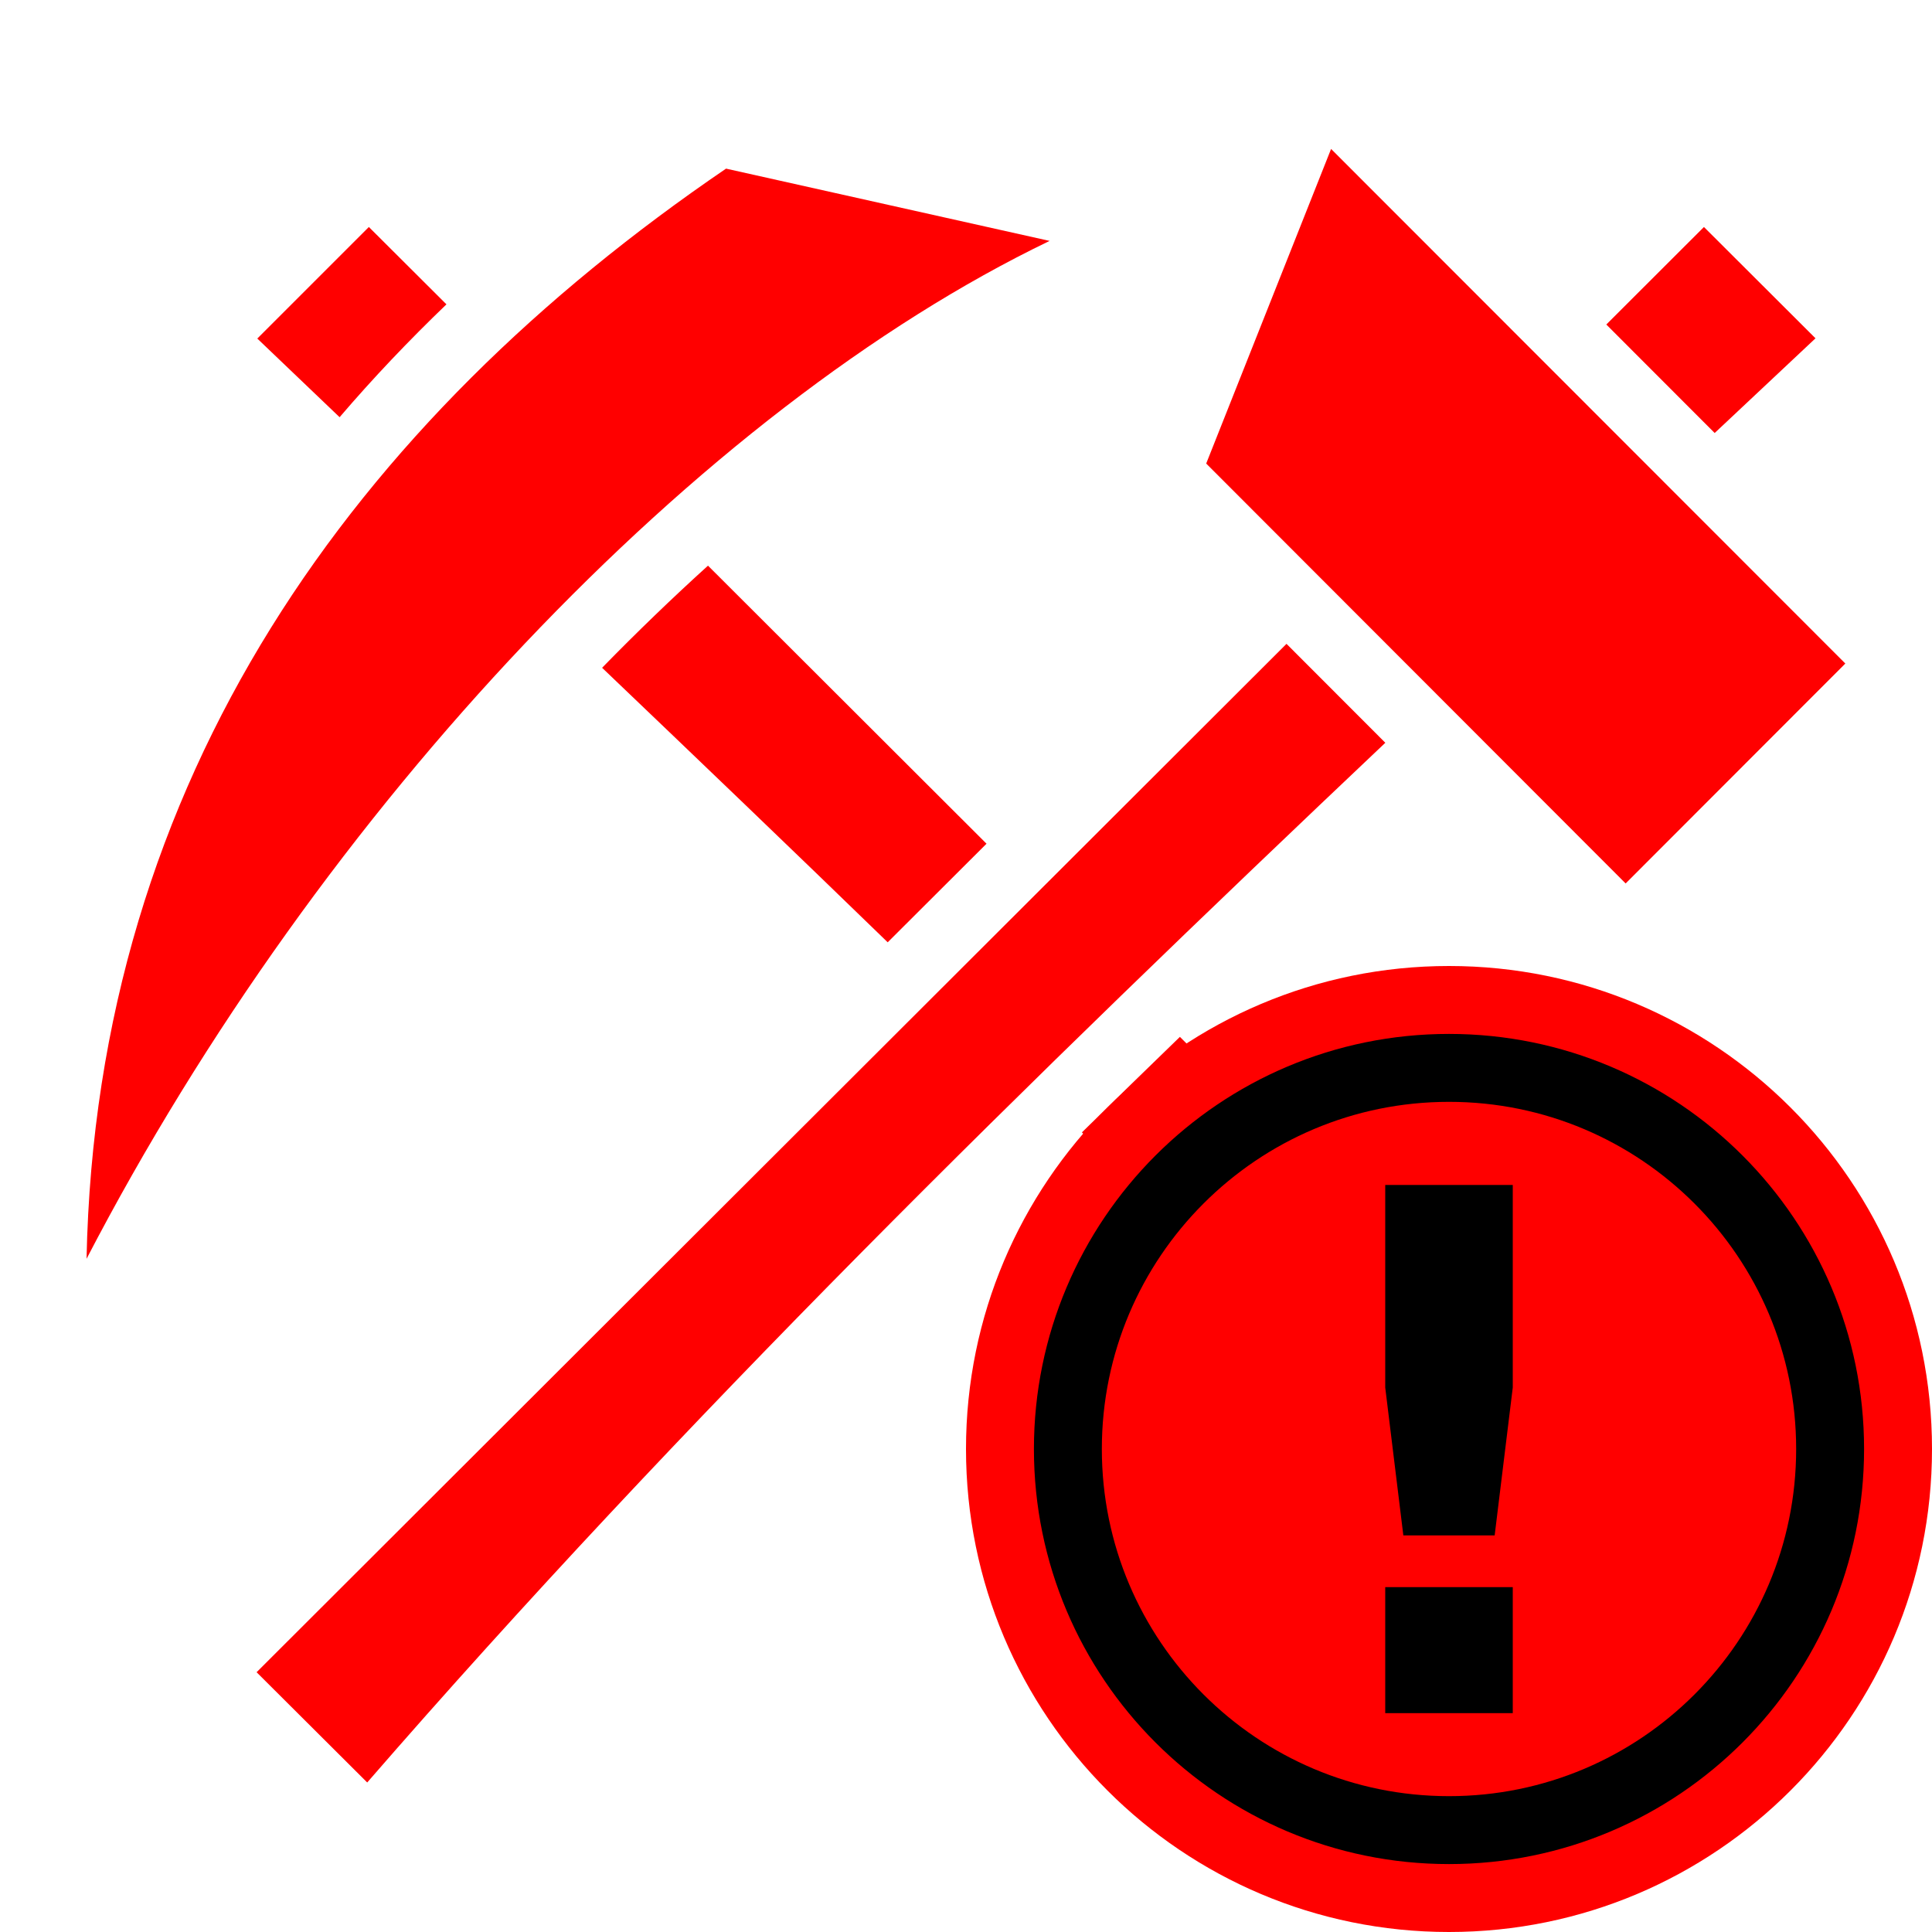
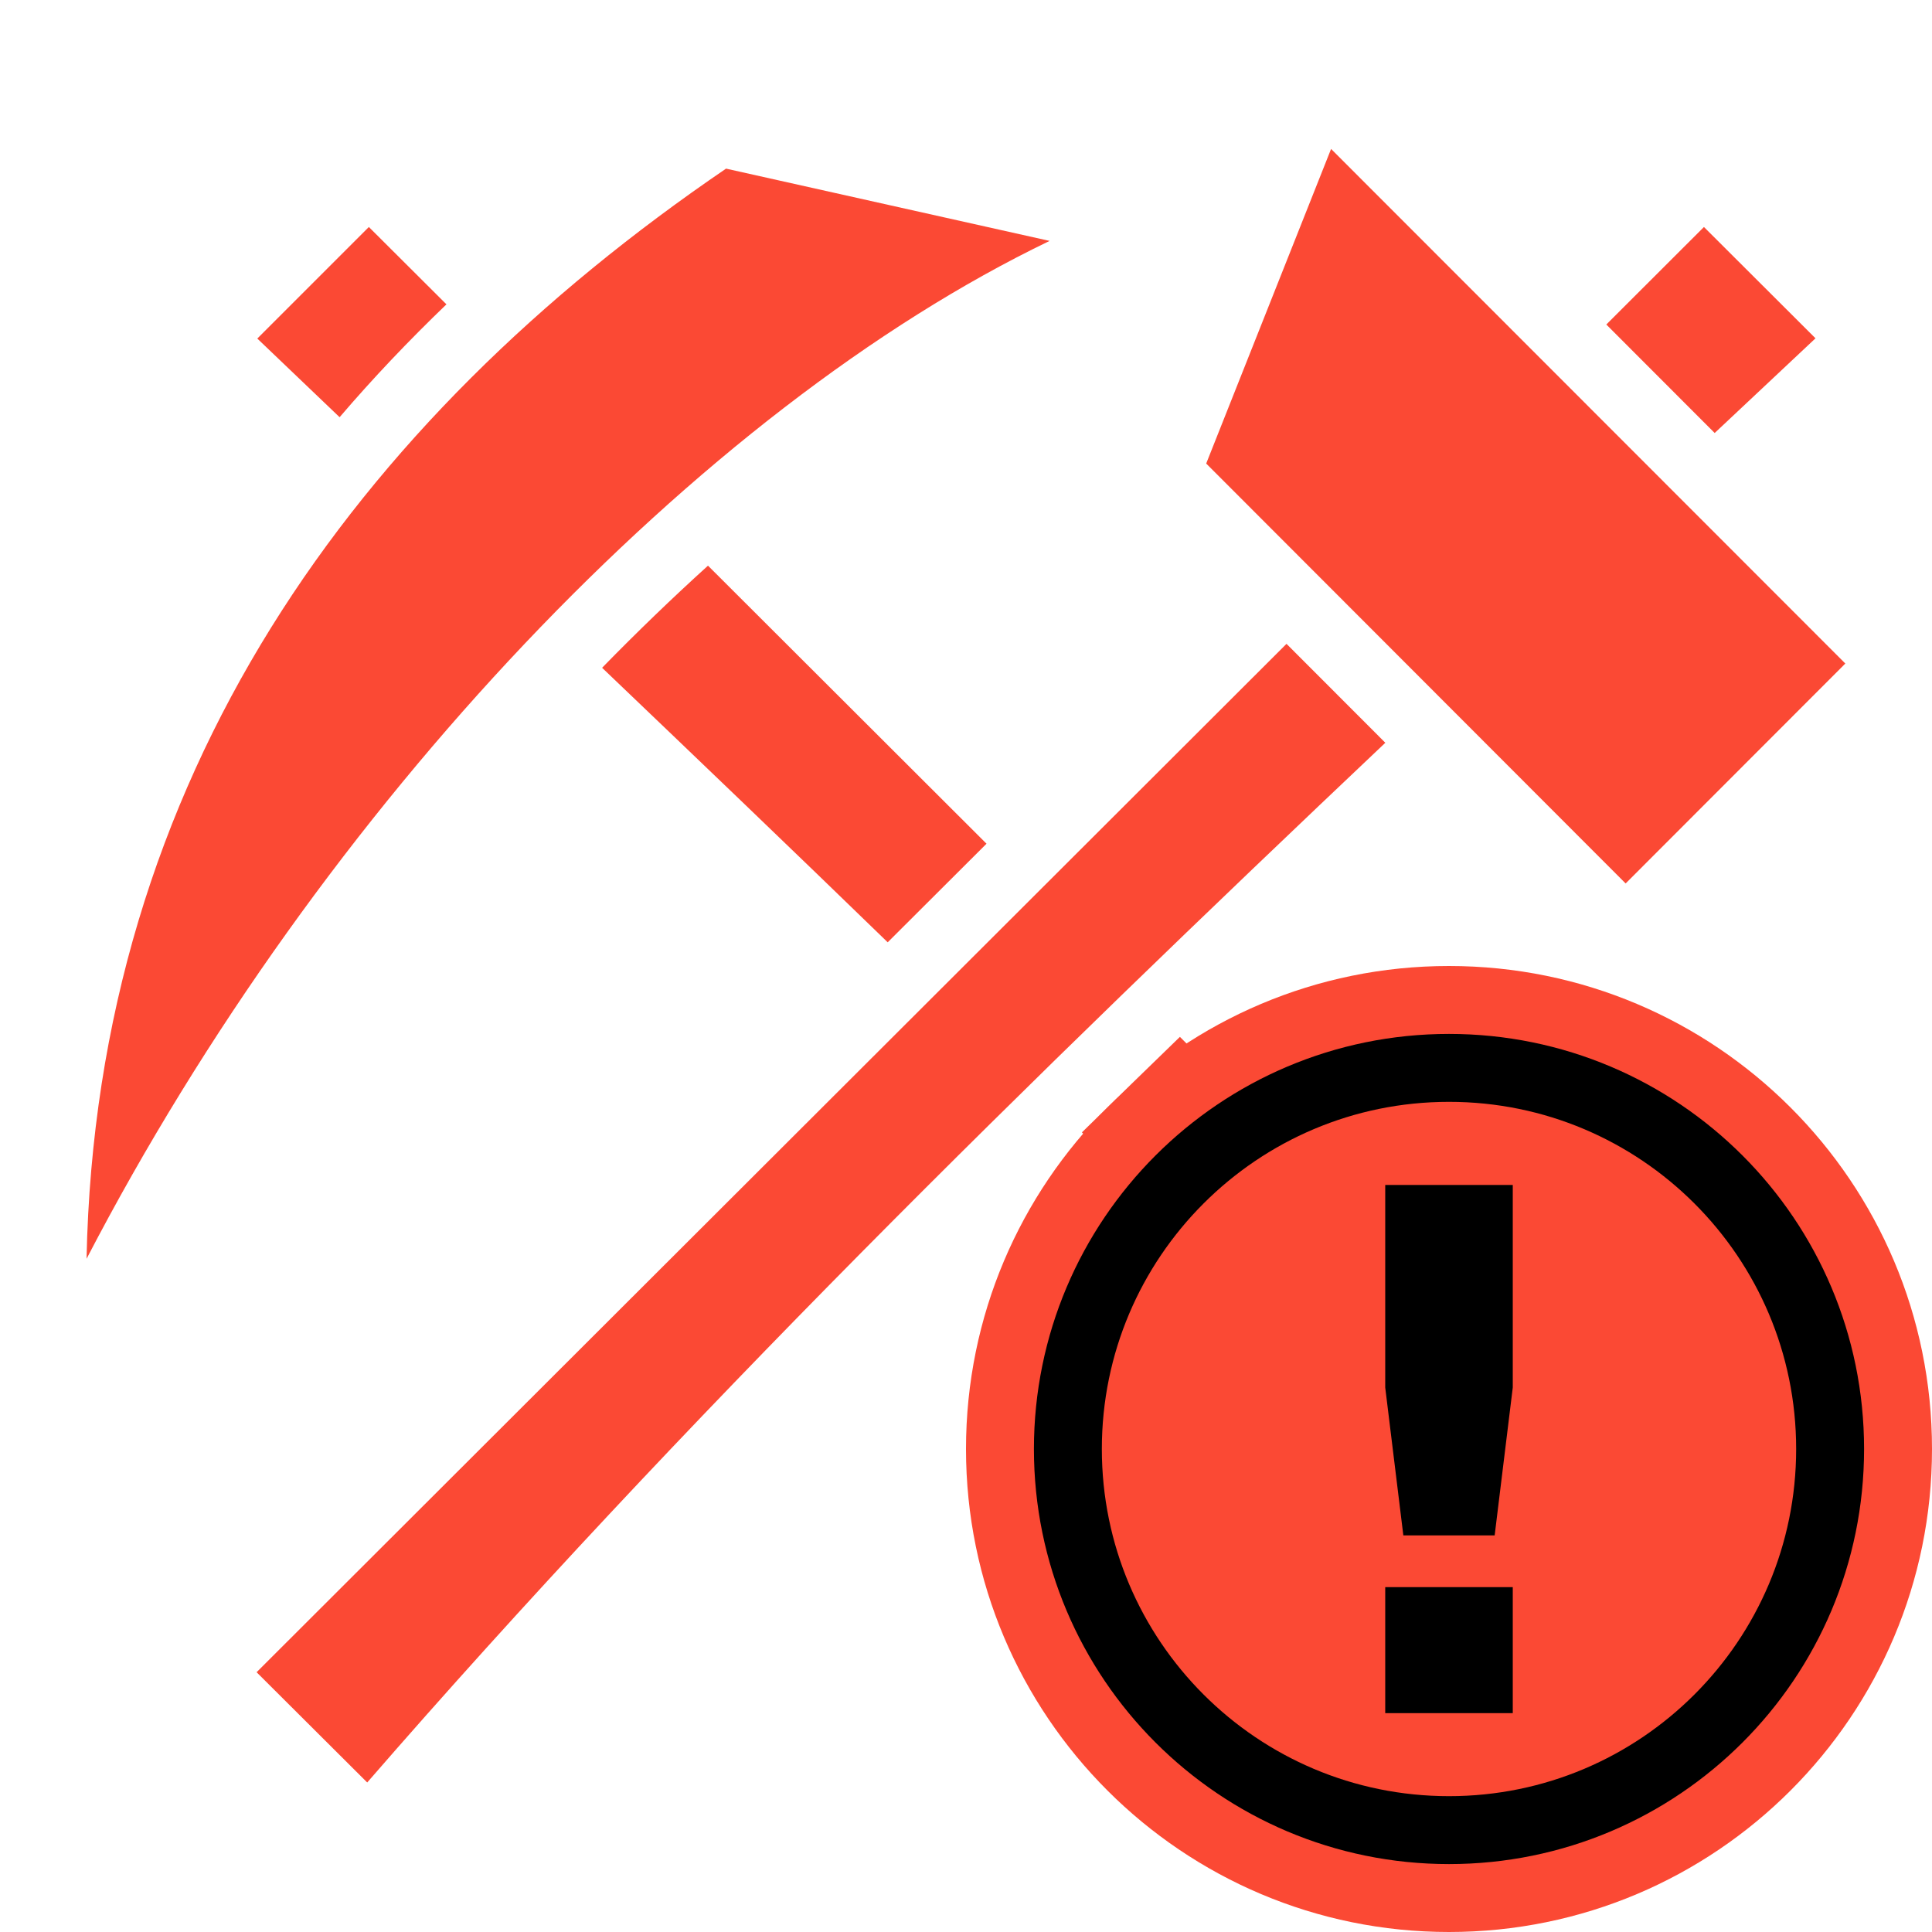
<svg xmlns="http://www.w3.org/2000/svg" style="height: 100px; width: 100px;" viewBox="0 0 512 512">
  <g class="" style="" transform="translate(0,0)">
-     <path d="M352.75 39.47l-33.094 83.374 111.156 111.28 58.22-58.28L352.75 39.47zm-160.344 5.218c-98.25 66.974-166.87 161.246-169.47 288.906 62.25-119.817 162.457-225.092 255.22-269.75l-85.75-19.157zM97.75 60.156L68.187 89.72c7.276 6.96 14.53 13.893 21.813 20.843 8.887-10.39 18.37-20.35 28.313-29.907l-20.563-20.5zm353.813 0L425.688 86l28.718 28.75c8.91-8.36 17.822-16.728 26.72-25.094l-29.563-29.5zm-263.938 89.75c-9.44 8.552-18.824 17.596-28.063 27.063 25.263 24.13 50.526 48.323 75.688 72.75l26.188-26.126-73.813-73.688zm153.313 20.72L68 443.155l29.313 29.22c83.48-96.13 175.757-186.498 269.812-275.532l-26.188-26.22zm-28.25 104.155c-8.692 8.42-17.35 16.853-25.97 25.314 55.896 55.38 111.166 112.353 165.157 172.437l29.438-29.374L312.688 274.78z" fill="#ff0000" fill-opacity="1" />
+     <path d="M352.75 39.47l-33.094 83.374 111.156 111.28 58.22-58.28L352.75 39.47zm-160.344 5.218c-98.25 66.974-166.87 161.246-169.47 288.906 62.25-119.817 162.457-225.092 255.22-269.75l-85.75-19.157zM97.75 60.156L68.187 89.72c7.276 6.96 14.53 13.893 21.813 20.843 8.887-10.39 18.37-20.35 28.313-29.907l-20.563-20.5zm353.813 0L425.688 86l28.718 28.75c8.91-8.36 17.822-16.728 26.72-25.094l-29.563-29.5zm-263.938 89.75c-9.44 8.552-18.824 17.596-28.063 27.063 25.263 24.13 50.526 48.323 75.688 72.75l26.188-26.126-73.813-73.688zm153.313 20.72L68 443.155l29.313 29.22c83.48-96.13 175.757-186.498 269.812-275.532l-26.188-26.22zm-28.25 104.155c-8.692 8.42-17.35 16.853-25.97 25.314 55.896 55.38 111.166 112.353 165.157 172.437l29.438-29.374L312.688 274.78z" fill="#fb4934" fill-opacity="1" />
  </g>
  <g class="" style="" transform="translate(256,256)">
    <g>
-       <circle cx="128" cy="128" r="128" fill="#ff0000" fill-opacity="1" />
-       <circle stroke="#000000" stroke-opacity="1" fill="#ff0000" fill-opacity="1" stroke-width="18" cx="128" cy="128" r="101" />
+       <circle cx="128" cy="128" r="128" fill="#fb4934" fill-opacity="1" />
+       <circle stroke="#000000" stroke-opacity="1" fill="#fb4934" fill-opacity="1" stroke-width="18" cx="128" cy="128" r="101" />
      <path fill="#000000" fill-opacity="1" d="M111.1 58.03h33.8v53.67l-4.8 39.2h-24.2l-4.8-39.2zm0 106.57h33.8V198h-33.8z" />
    </g>
  </g>
</svg>
